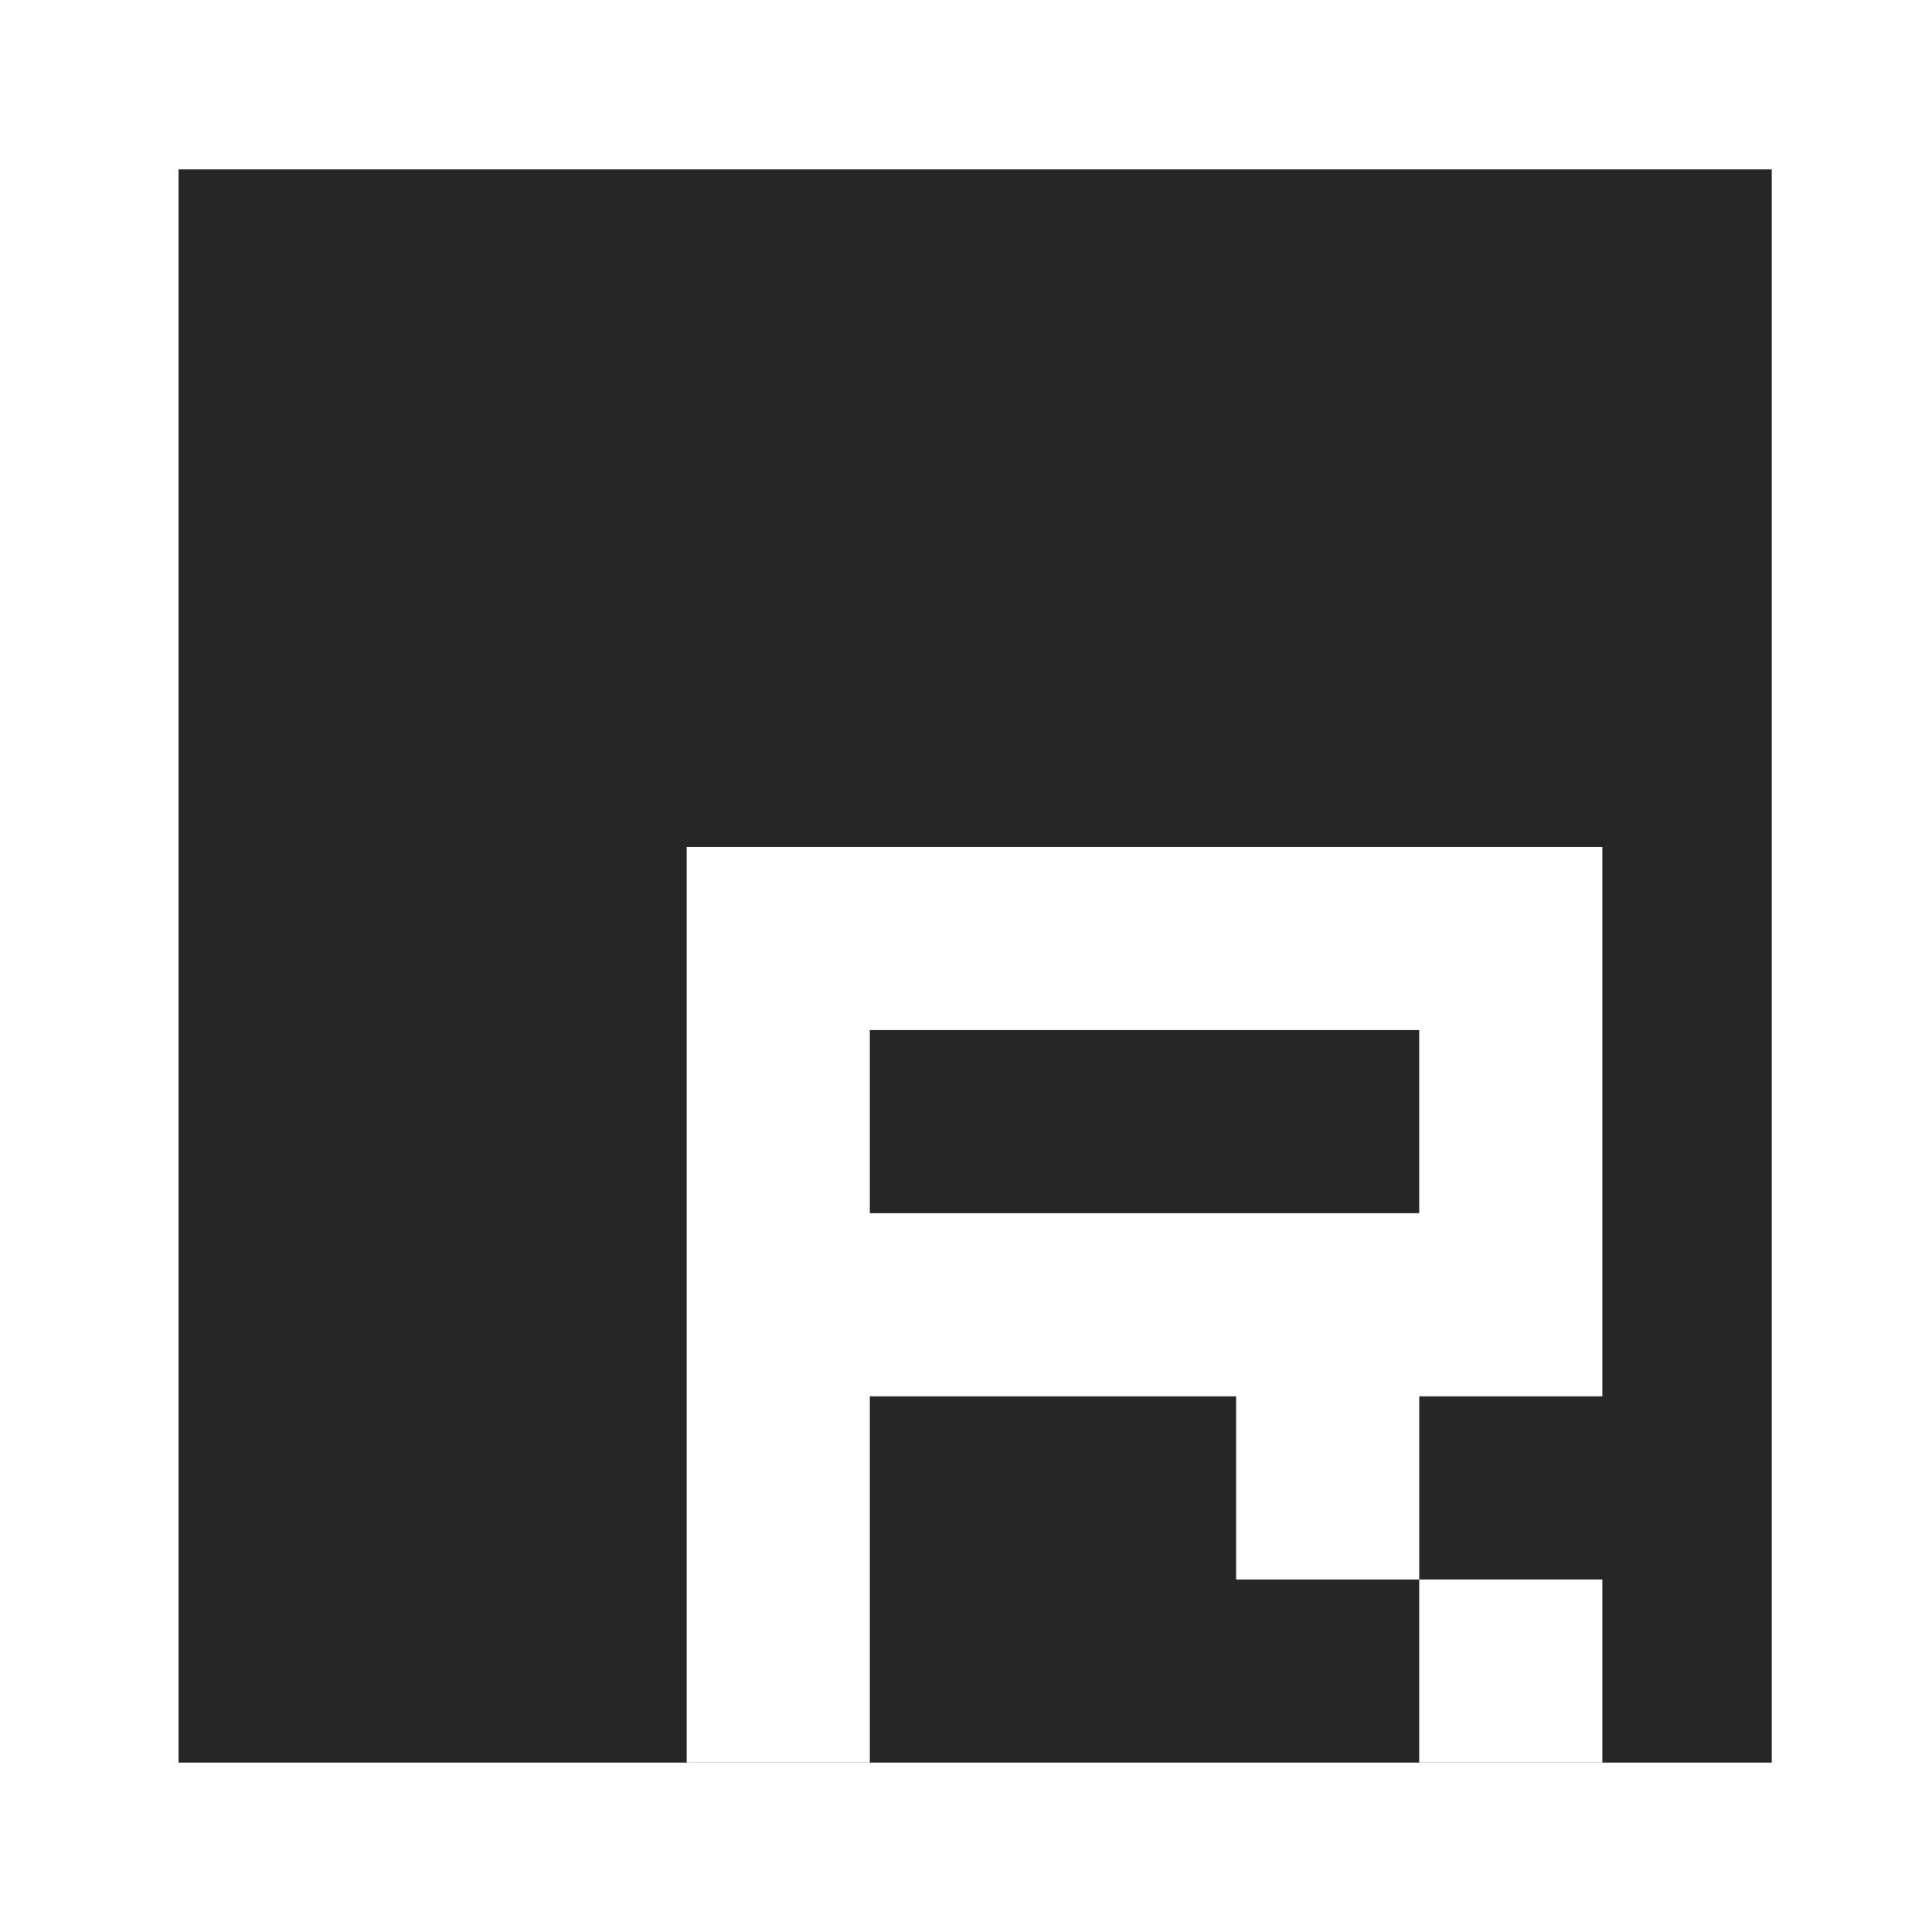
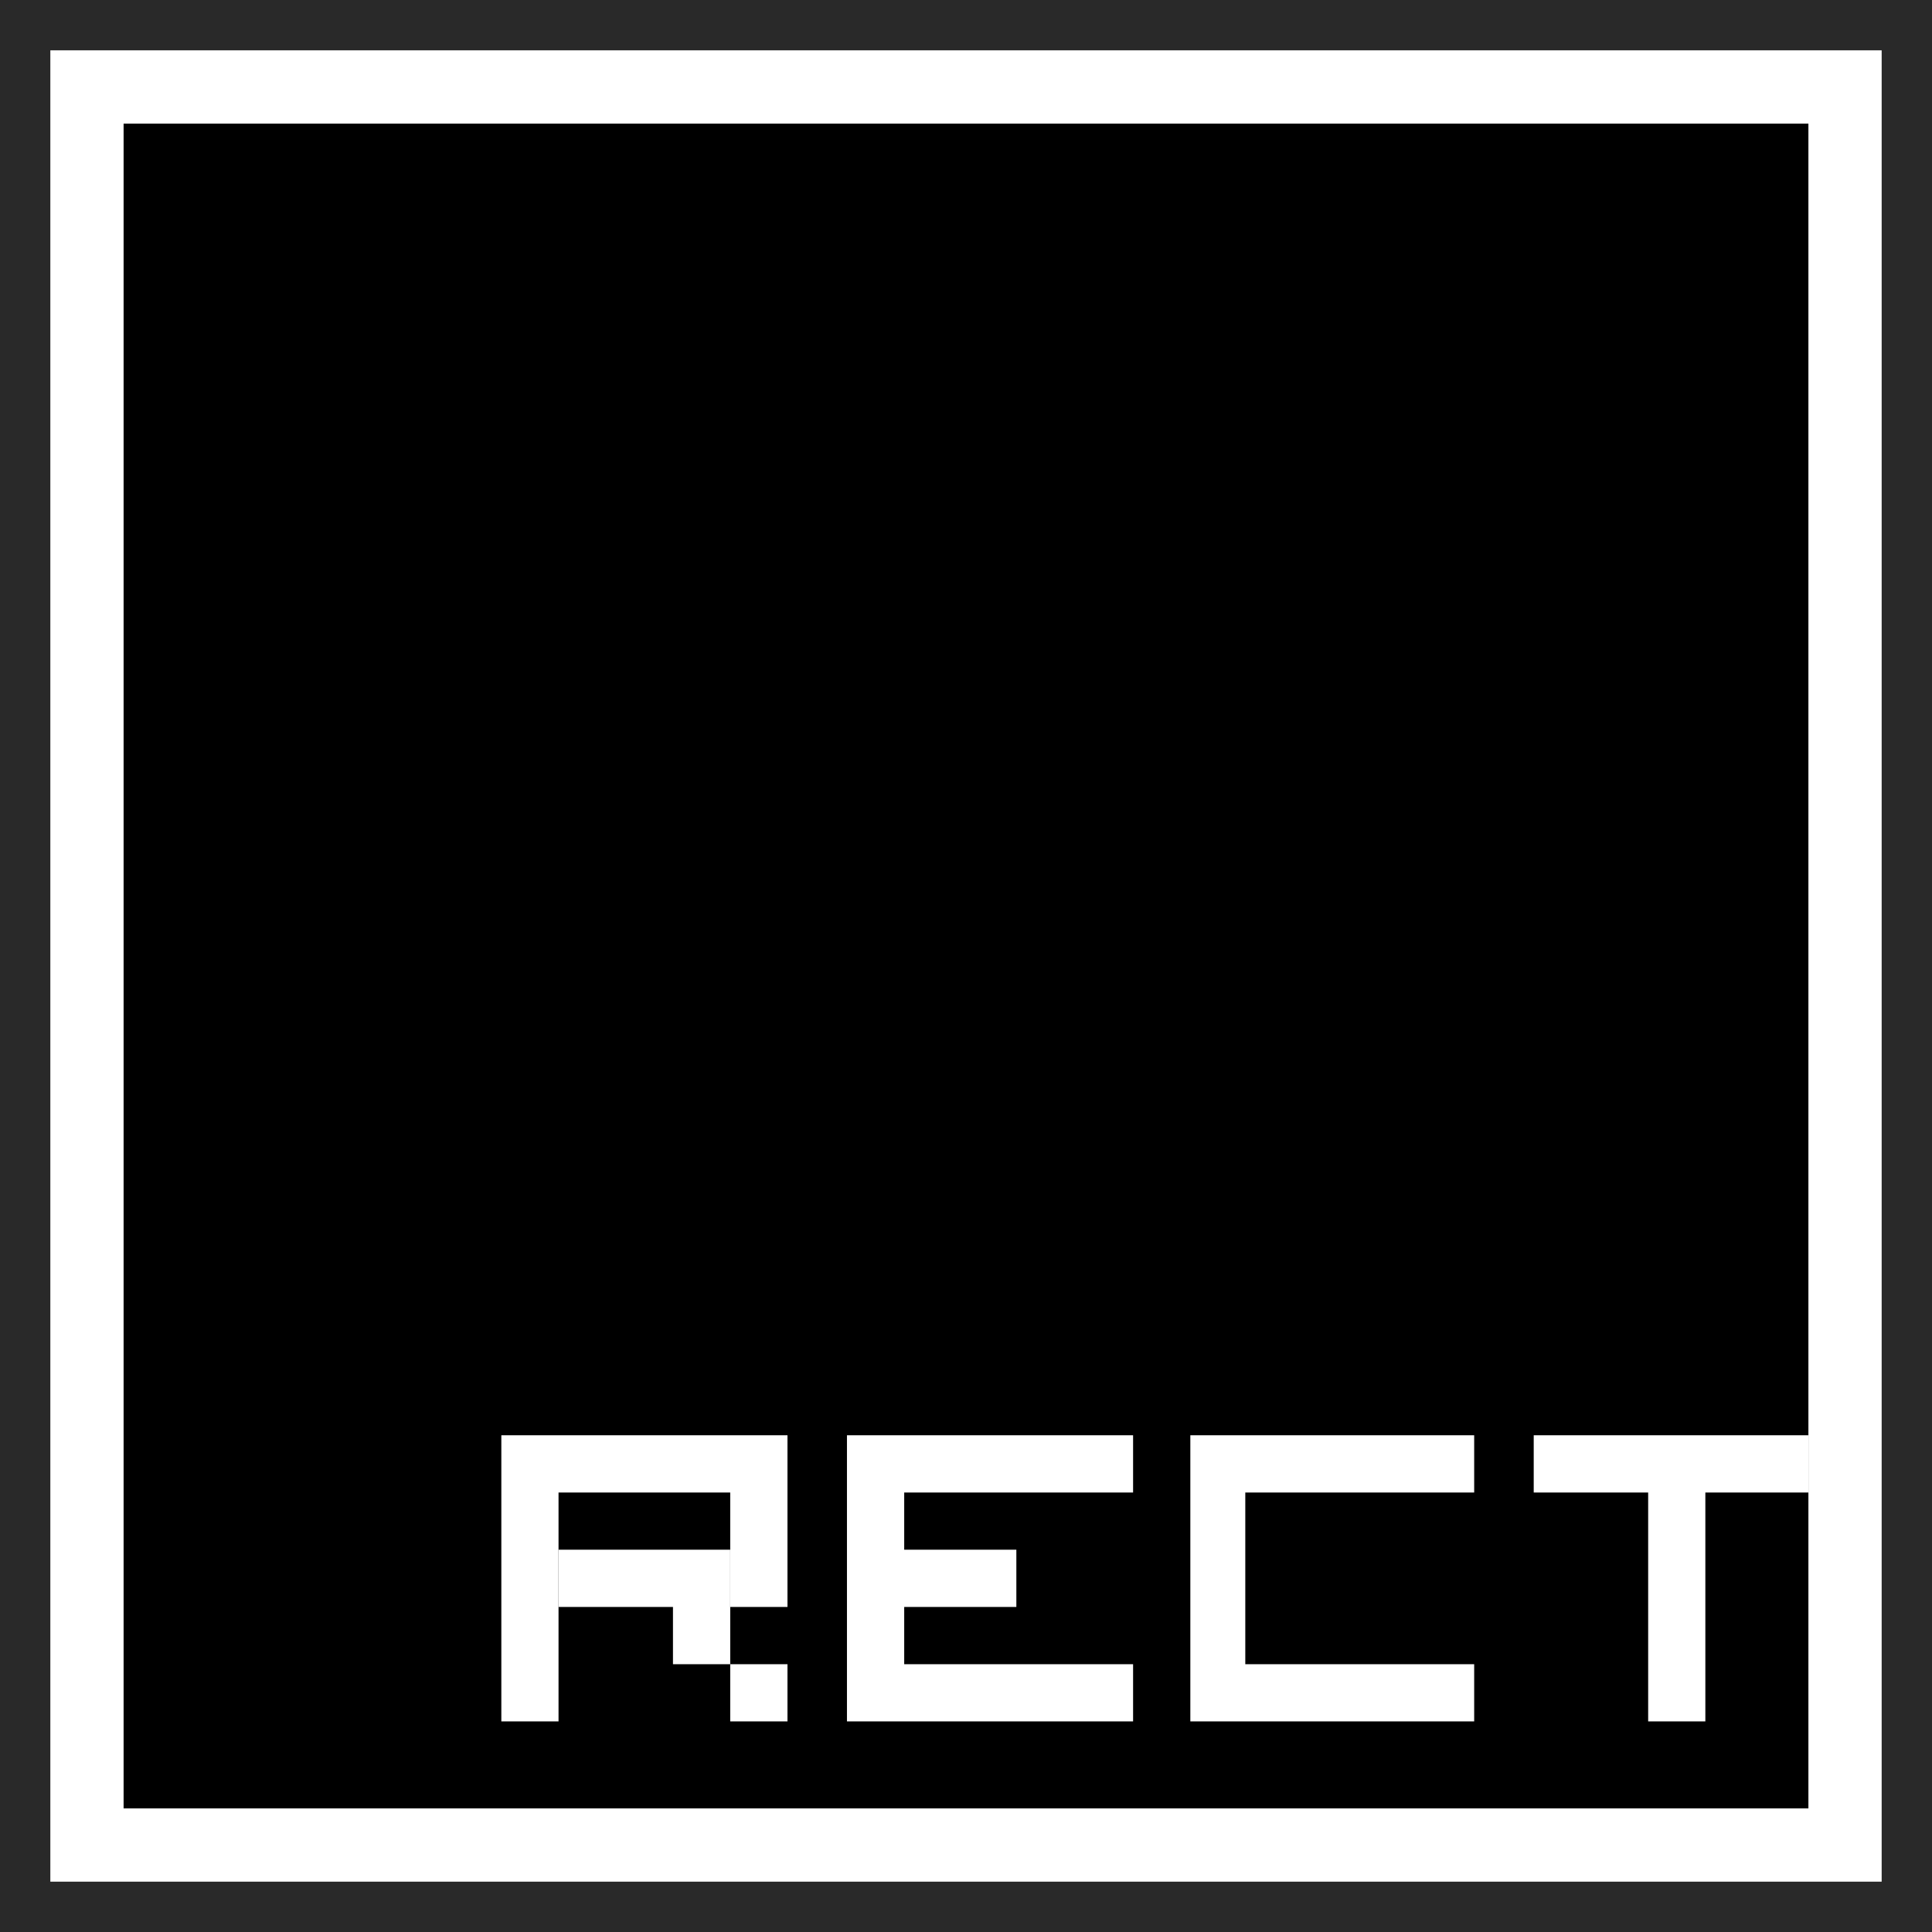
<svg xmlns="http://www.w3.org/2000/svg" width="128px" height="128px" viewBox="0 0 128 128" version="1.1">
  <g id="surface1">
-     <rect x="0" y="0" width="128" height="128" fill="#fff" />
-     <path fill="#262626" d="M 11.828 11.223 L 117.383 11.223 L 117.383 116.777 L 11.828 116.777 Z M 11.828 11.223 " />
-     <path fill="#fff" d="M 81.895 104.645 L 94.027 104.645 L 94.027 116.777 L 106.16 116.777 L 106.16 104.645 L 94.027 104.645 L 94.027 92.512 L 106.16 92.512 L 106.16 56.113 L 45.496 56.113 L 45.496 116.777 L 57.629 116.777 L 57.629 92.512 L 81.895 92.512 Z M 57.629 68.246 L 94.027 68.246 L 94.027 80.379 L 57.629 80.379 Z M 57.629 68.246 " />
+     <rect x="0" y="0" width="128" height="128" fill="#292929" />
+     <path stroke="#fff" stroke-width="16" d="M 18.996 18.996 L 403.004 18.996 L 403.004 403.004 L 18.996 403.004 Z M 18.996 18.996 " transform="matrix(0.303318,0,0,0.303318,0,0)" />
+     <path fill="#fff" d="M 75.07 95.09 L 56.113 95.09 L 56.113 114.047 L 75.07 114.047 L 75.07 110.258 L 59.906 110.258 L 59.906 106.465 L 67.336 106.465 L 67.336 102.672 L 59.906 102.672 L 59.906 98.883 L 75.07 98.883 Z M 97.668 95.09 L 78.863 95.09 L 78.863 114.047 L 97.668 114.047 L 97.668 110.258 L 82.504 110.258 L 82.504 98.883 L 97.668 98.883 Z M 119.809 95.09 L 101.613 95.09 L 101.613 98.883 L 109.195 98.883 L 109.195 114.047 L 112.984 114.047 L 112.984 98.883 L 119.809 98.883 Z M 33.215 95.09 L 33.215 114.047 L 37.004 114.047 L 37.004 98.883 L 48.379 98.883 L 48.379 106.465 L 52.172 106.465 L 52.172 95.09 Z M 33.215 95.09 " />
+     <path fill="#fff" d="M 48.379 102.672 L 37.004 102.672 L 37.004 106.465 L 44.586 106.465 L 44.586 110.258 L 48.379 110.258 Z M 52.172 110.258 L 48.379 110.258 L 48.379 114.047 L 52.172 114.047 Z M 52.172 110.258 " />
  </g>
</svg>
